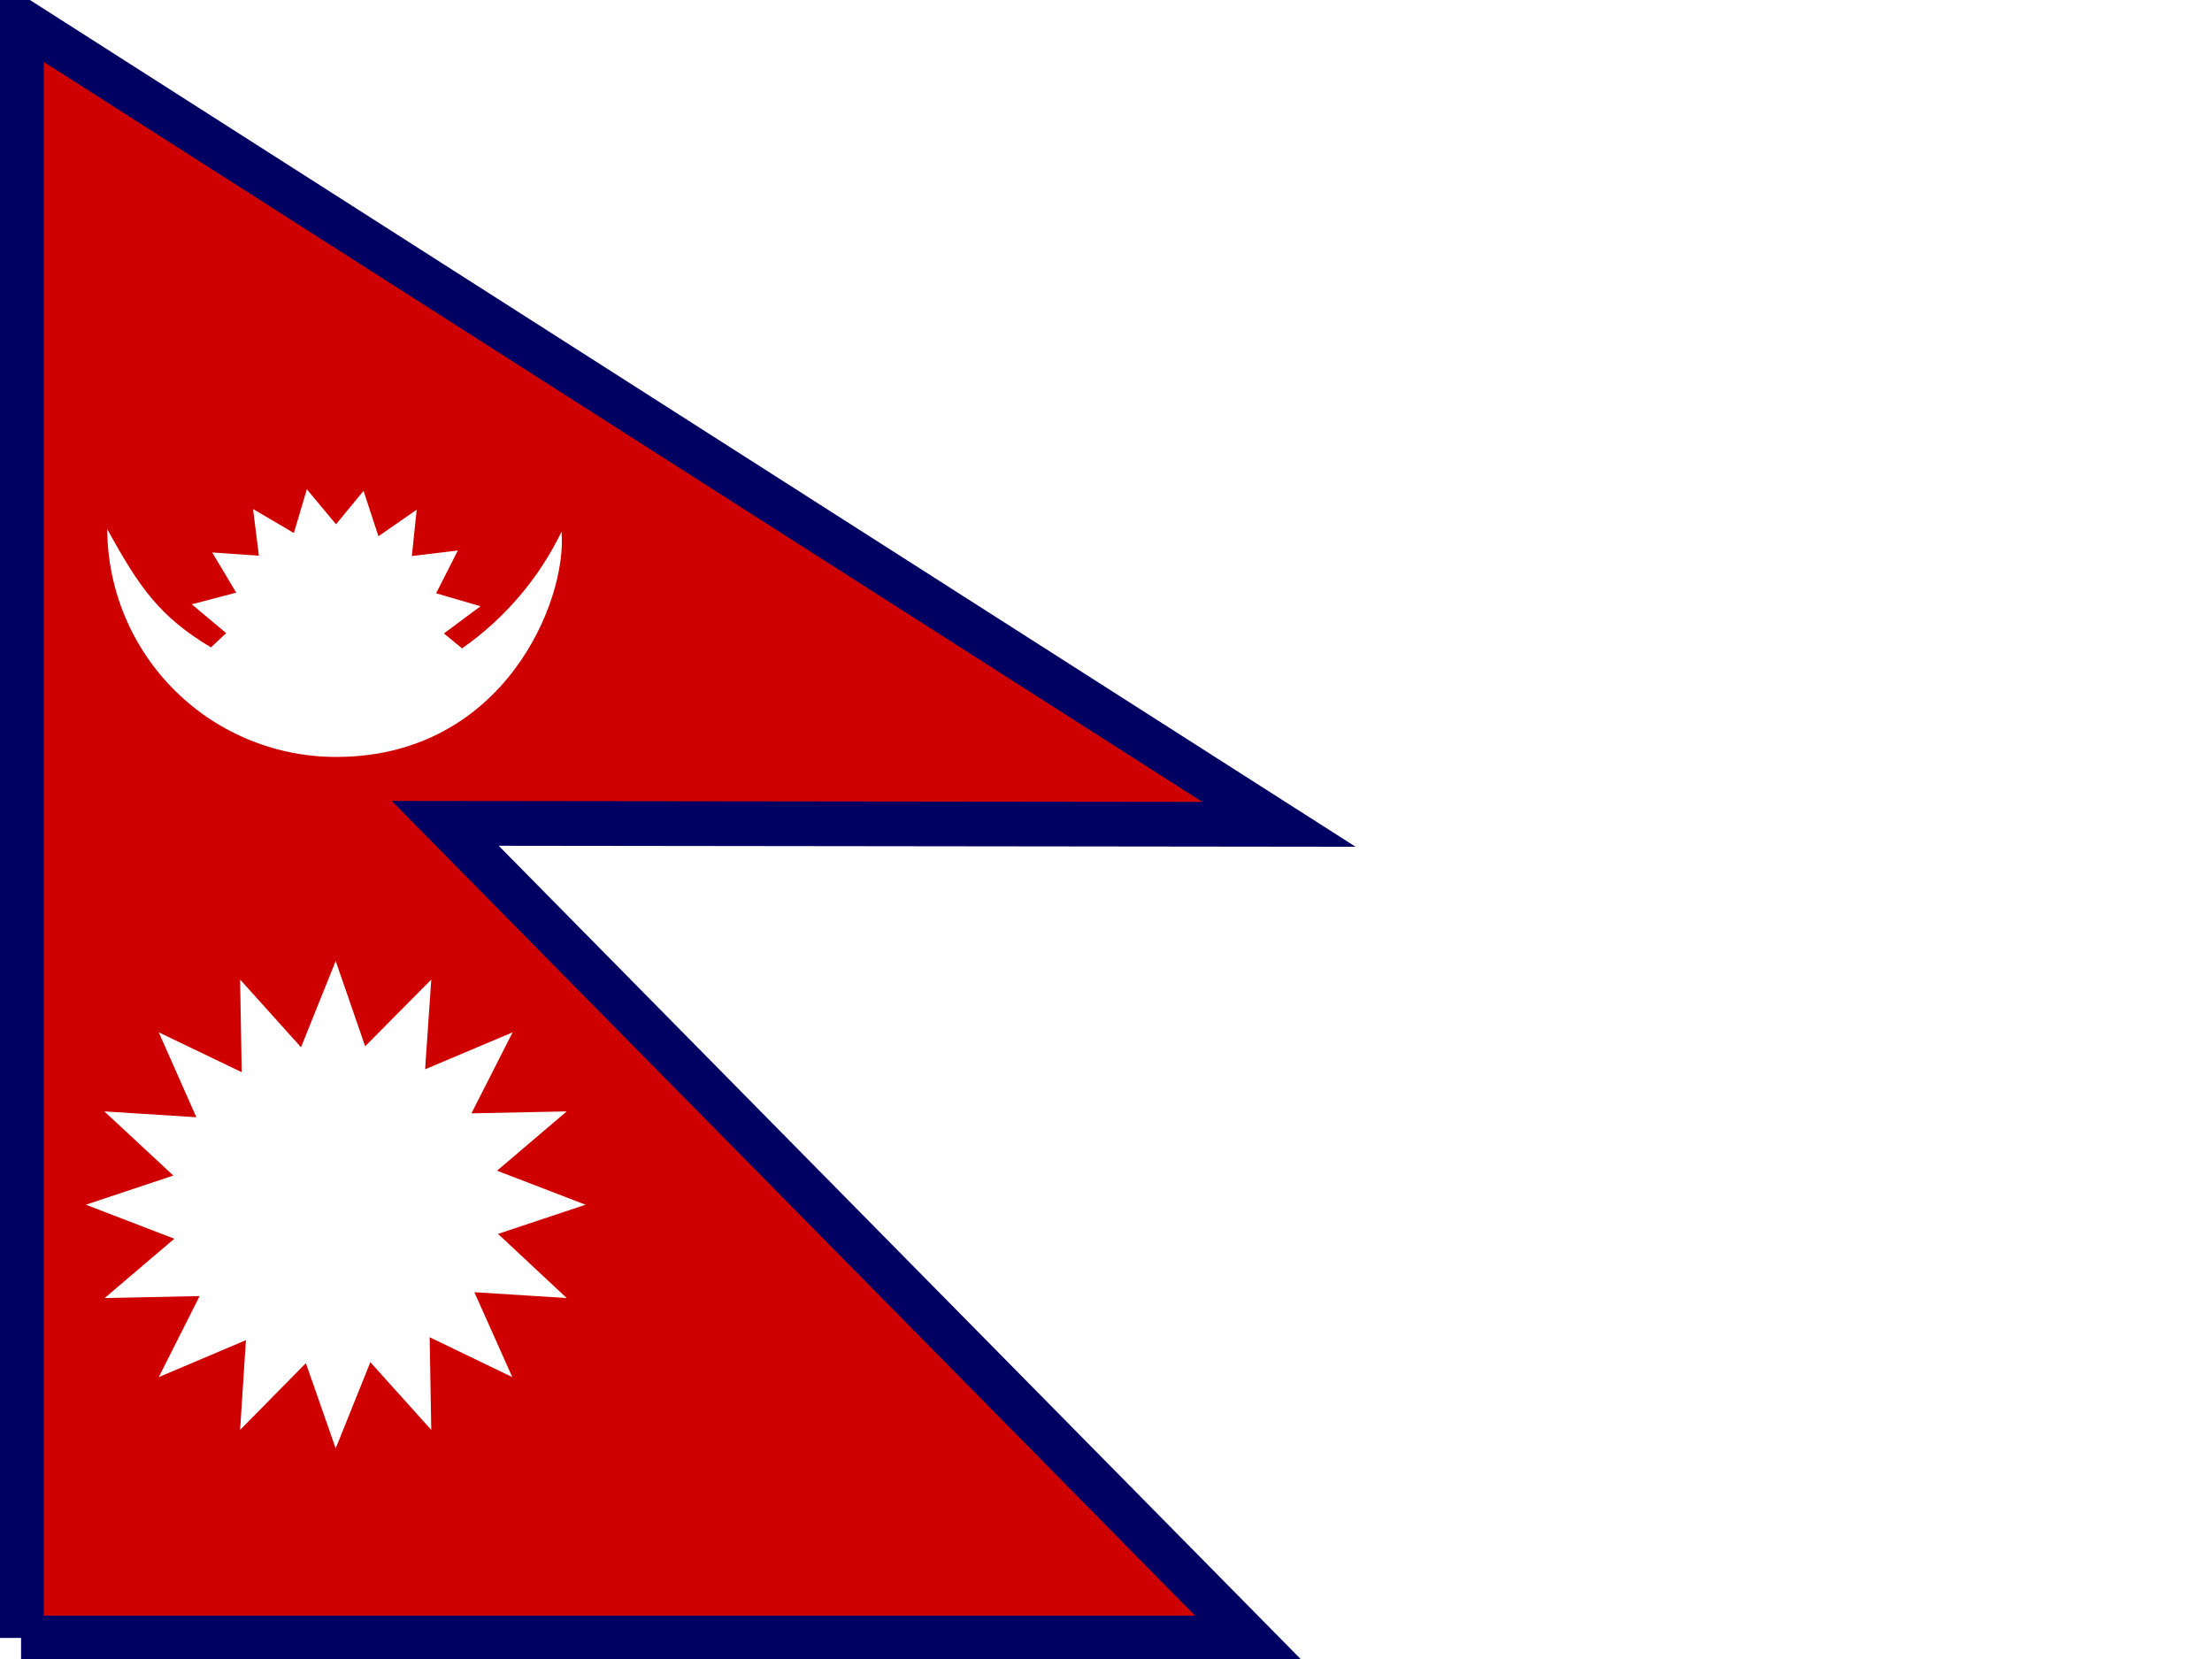
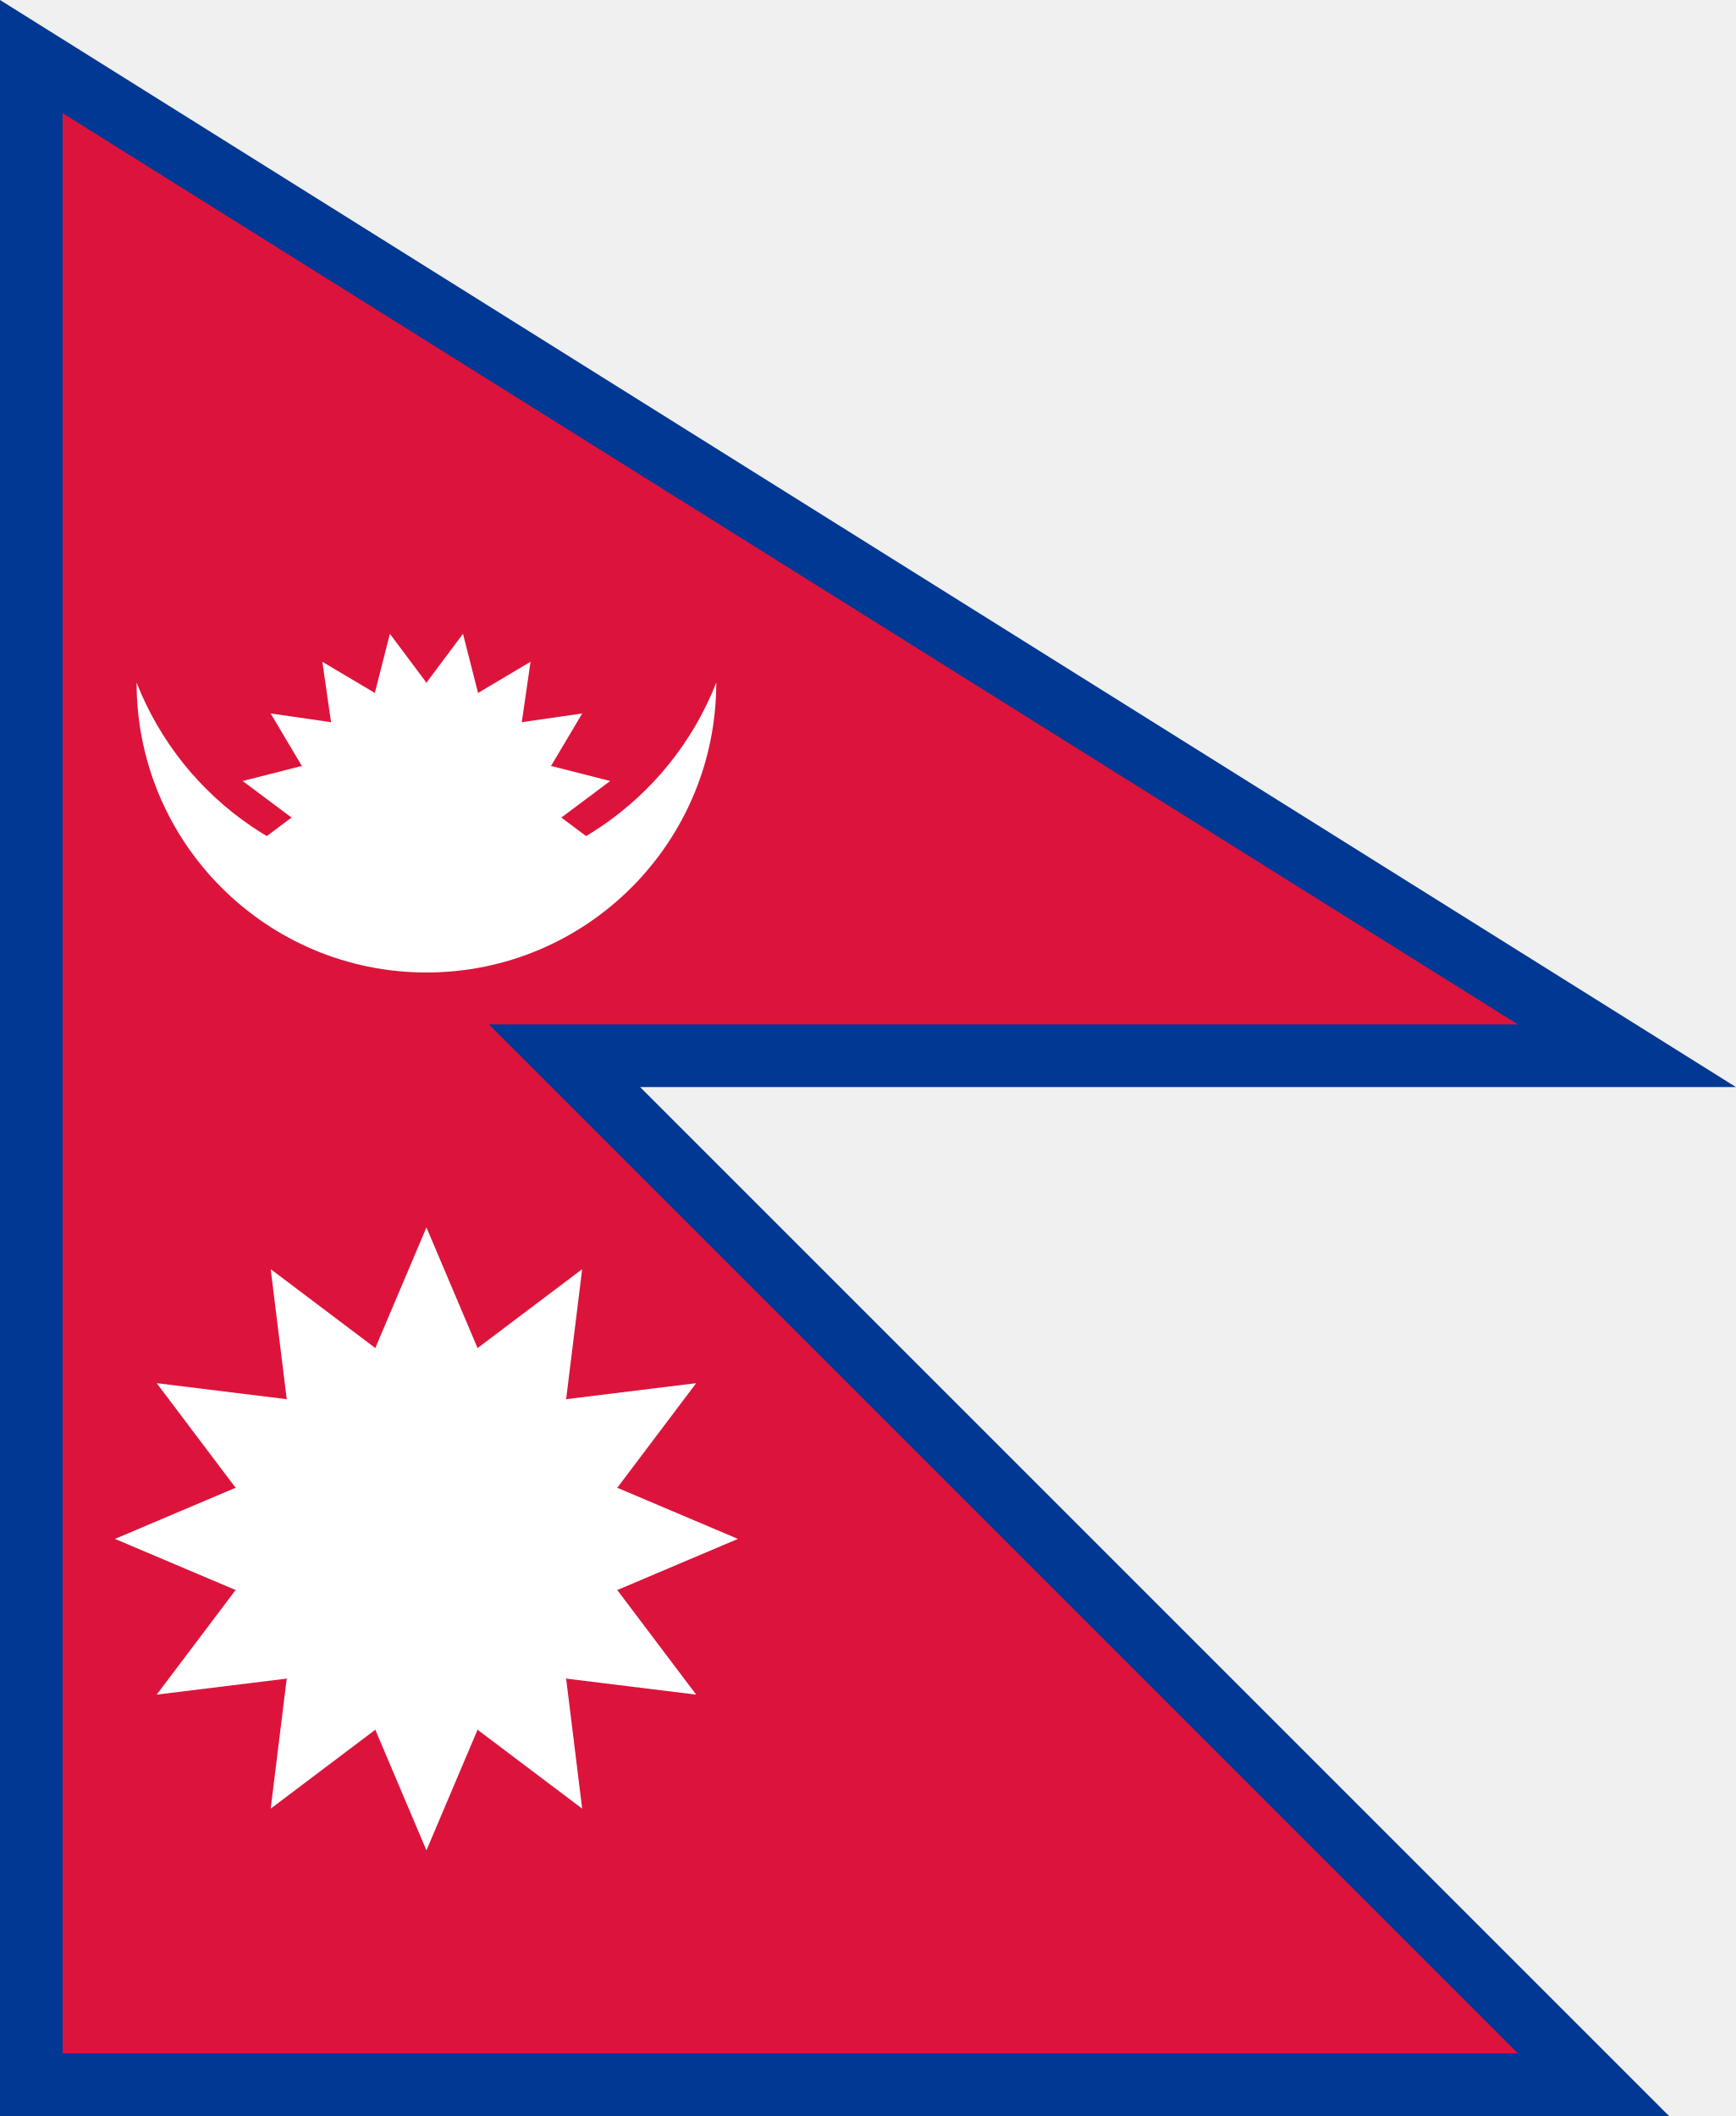
- <svg xmlns="http://www.w3.org/2000/svg" id="flag-icons-np" viewBox="0 0 640 480">
-   <defs>
-     <clipPath id="a">
-       <path fill-opacity=".7" d="M0-16h512v512H0z" />
-     </clipPath>
-   </defs>
-   <path fill="#fff" d="M0 0h640v480H0z" />
-   <g clip-path="url(#a)" transform="translate(0 15) scale(.9375)">
-     <g fill-rule="evenodd">
-       <path fill="#ce0000" stroke="#000063" stroke-width="13.8" d="M6.5 489.5h378.8L137.4 238.1l257.3.3L6.6-9.5v499z" />
-       <path fill="#fff" d="m180.7 355.8-27 9 21.2 19.8-28.5-1.8 11.7 26.2-25.5-12.3.5 28.6-18.8-20.9-10.7 26.6-9.2-26.3-20.3 20.6 1.8-27.7L49 409l12.6-25-29.3.6 21.5-18.3-27.3-10.5 27-9L32.2 327l28.4 1.8L49 302.6l25.6 12.3-.5-28.6 18.8 20.9 10.7-26.6 9.1 26.3 20.4-20.6-1.9 27.7 27-11.4-12.7 25 29.4-.6-21.5 18.3zm-32.4-184.7-11.3 8.4 5.6 4.6a93.8 93.8 0 0 0 30.7-36c1.8 21.3-17.7 69-68.7 69.5a70.6 70.6 0 0 1-71.5-70.3c10 18.2 16.2 27 32 36.5l4.7-4.4-10.6-8.9 13.7-3.6-7.4-12.4 14.4 1-1.8-14.4 12.6 7.4 4-13.5 9 10.8 8.5-10.3 4.6 14 11.8-8.2-1.5 14.3 14.2-1.7-6.7 13.2 13.7 4z" />
+ <svg xmlns="http://www.w3.org/2000/svg" xmlns:xlink="http://www.w3.org/1999/xlink" version="1.1" width="726" height="885" viewBox="-17.582 -4.664 71.571 87.246">
+   <use xlink:href="#a" stroke="#003893" stroke-width="5.165" />
+   <path id="a" d="M -15,37.574 h 60 L -15,0 v 80 h 60 L -15,20 z" fill="#DC143C" />
+   <g fill="#fff">
+     <path d="M -11.95,23.483 A 12.84,12.84 0 0,0 11.95,23.483 A 11.95 11.95 0 0,1 -11.95,23.483" />
+     <g transform="translate(0 29.045) scale(5.56106)">
+       <circle r="1" />
+       <g id="d">
+         <g id="c">
+           <path id="b" d="M 0.195,-0.981 L 0,-1.389 L -0.195,-0.981" transform="rotate(11.25)" />
+           <use xlink:href="#b" transform="rotate(22.5)" />
+           <use xlink:href="#b" transform="rotate(45)" />
+         </g>
+         <use xlink:href="#c" transform="rotate(67.5)" />
+       </g>
+       <use xlink:href="#d" transform="scale(-1 1)" />
+     </g>
+     <g transform="matrix(8.1434 0 0 8.1434 0 58.787)">
+       <circle r="1" />
+       <g id="g">
+         <g id="f">
+           <path id="e" d="M 0.259,0.966 L 0,1.577 L -0.259,0.966" />
+           <use xlink:href="#e" transform="rotate(180)" />
+         </g>
+         <use xlink:href="#f" transform="rotate(90)" />
+       </g>
+       <use xlink:href="#g" transform="rotate(30)" />
+       <use xlink:href="#g" transform="rotate(60)" />
    </g>
  </g>
</svg>
